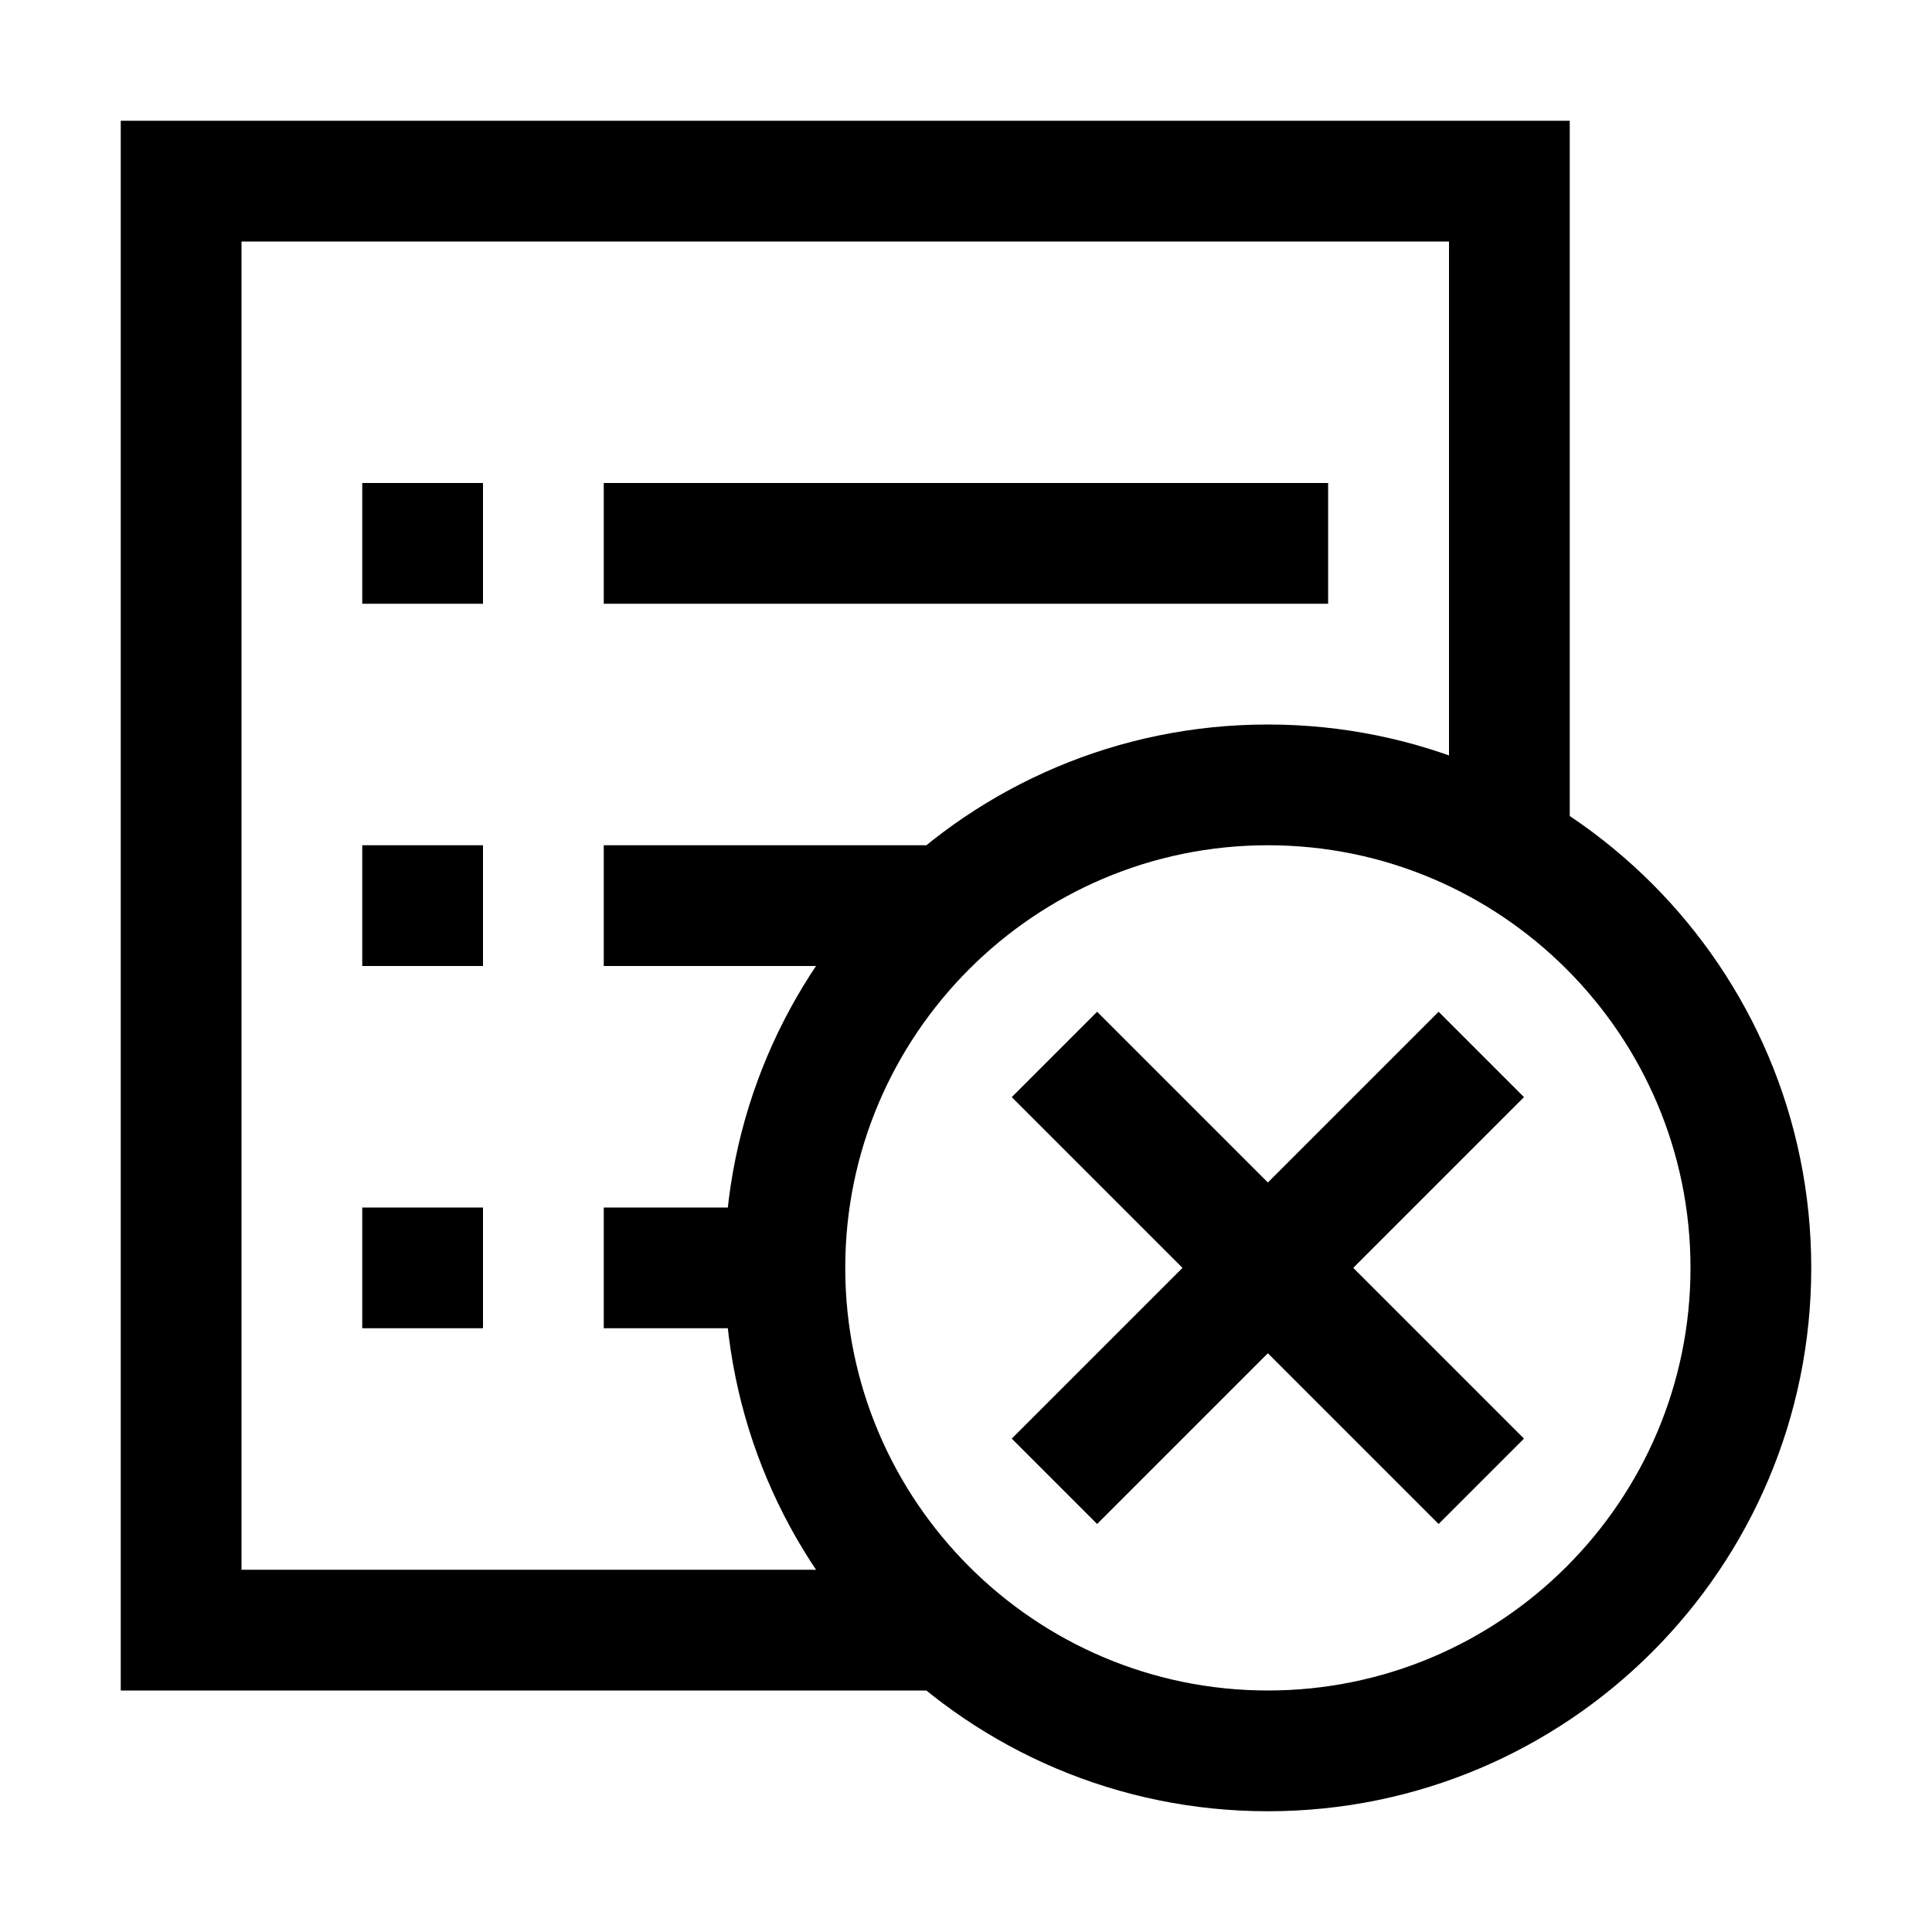
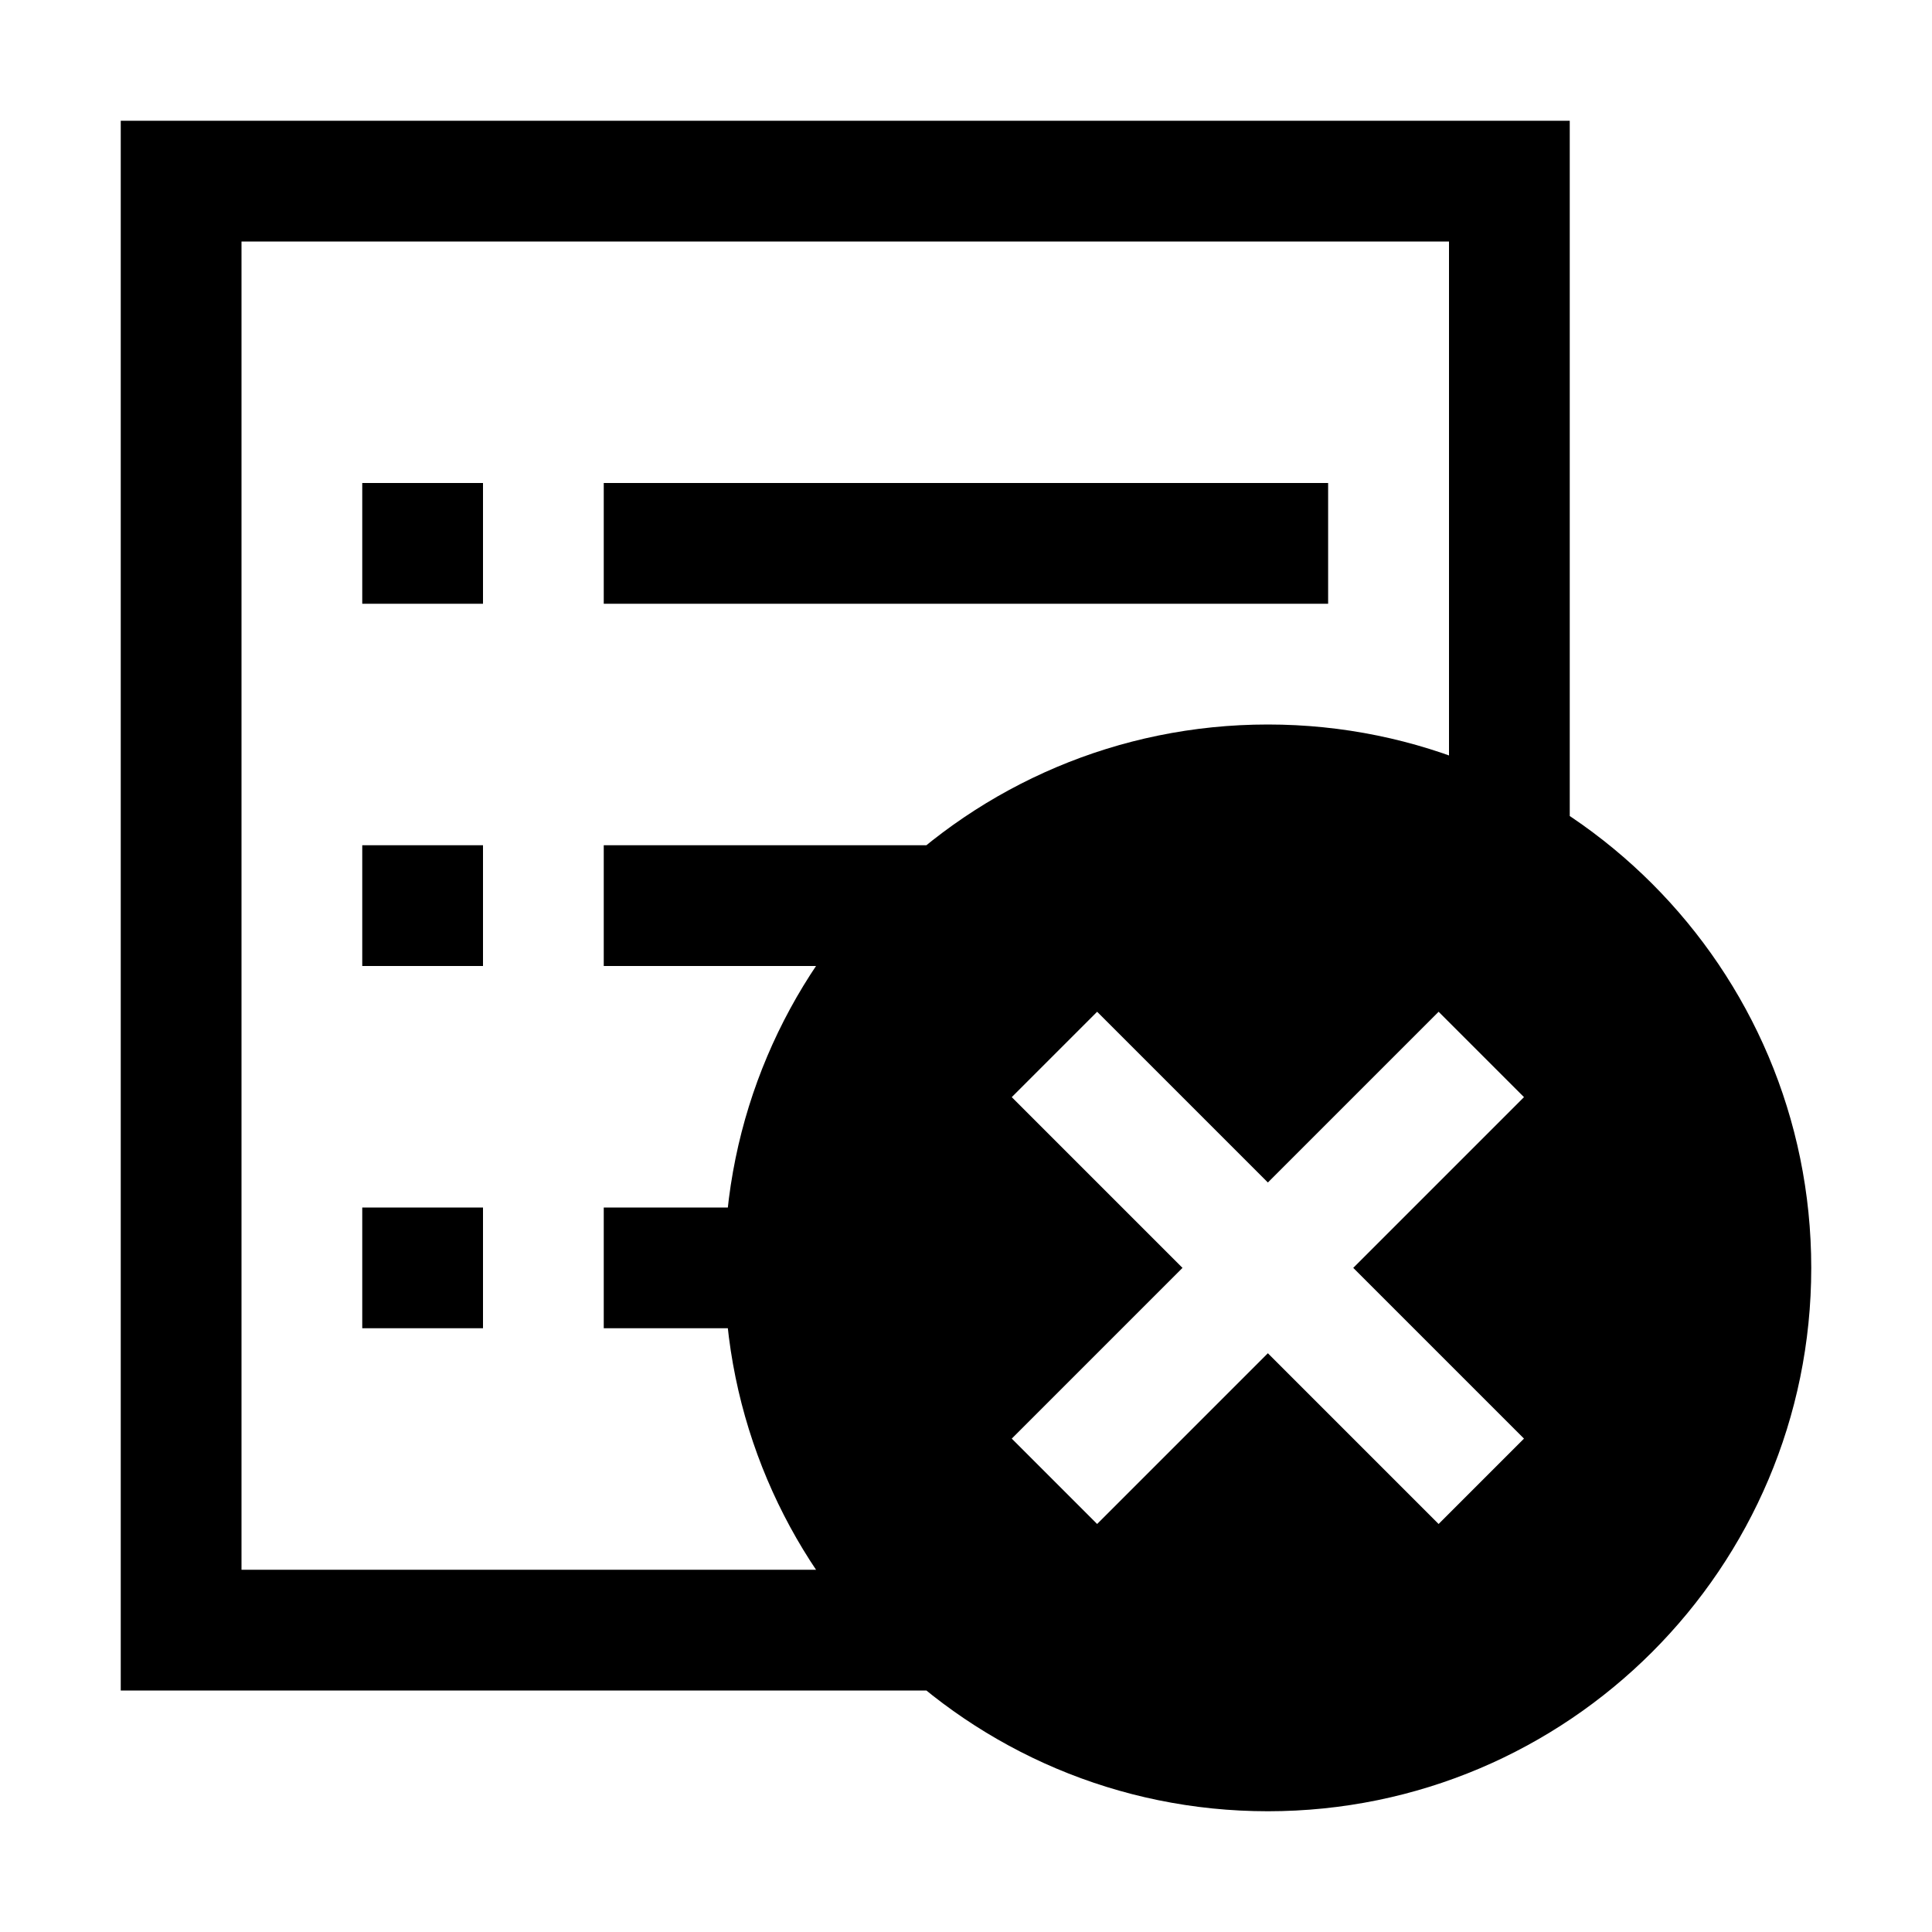
<svg xmlns="http://www.w3.org/2000/svg" width="16" height="16" viewBox="0 0 16 16">
-   <path d="M12,2 L2,2 L2,13 L8,13 L8,14 L1,14 L1,13 L1,2 L1,1 L13,1 L13,2 L13,7 L12,7 L12,2 Z M5,5 L10.999,5 L10.999,4 L5,4 L5,5 Z M3,5 L3,4 L4,4 L4,5 L3,5 Z M5,8 L5,7 L8,7 L8,8 L5,8 Z M3,8 L3,7 L4,7 L4,8 L3,8 Z M5,11 L5,10 L7,10 L7,11 L5,11 Z M10.5,9.793 L11.914,8.379 L12.621,9.086 L11.207,10.5 L12.621,11.914 L11.914,12.621 L10.5,11.207 L9.086,12.621 L8.379,11.914 L9.793,10.5 L8.379,9.086 L9.086,8.379 L10.5,9.793 Z M3,11 L3,10 L4,10 L4,11 L3,11 Z M10.5,6 C12.985,6 15,8.015 15,10.5 C15,12.985 12.985,15 10.5,15 C8.015,15 6,12.985 6,10.5 C6,8.015 8.015,6 10.5,6 Z M10.5,7 C8.57,7 7,8.57 7,10.5 C7,12.43 8.57,14 10.5,14 C12.43,14 14,12.43 14,10.5 C14,8.57 12.43,7 10.5,7 Z" />
+   <path d="M12,2 L2,2 L2,13 L8,13 L8,14 L1,14 L1,13 L1,2 L1,1 L13,1 L13,2 L13,7 L12,7 L12,2 Z M5,5 L10.999,5 L10.999,4 L5,4 L5,5 Z M3,5 L3,4 L4,4 L4,5 L3,5 Z M5,8 L5,7 L8,7 L8,8 L5,8 Z M3,8 L3,7 L4,7 L4,8 L3,8 Z M5,11 L5,10 L7,10 L7,11 L5,11 Z M10.5,9.793 L9.086,8.379 L8.379,9.086 L9.793,10.5 L8.379,11.914 L9.086,12.621 L10.5,11.207 L11.914,12.621 L12.621,11.914 L11.207,10.5 L12.621,9.086 L11.914,8.379 L10.5,9.793 Z M3,11 L3,10 L4,10 L4,11 L3,11 Z M10.5,6 C12.985,6 15,8.015 15,10.5 C15,12.985 12.985,15 10.5,15 C8.015,15 6,12.985 6,10.5 C6,8.015 8.015,6 10.5,6 Z" />
</svg>
